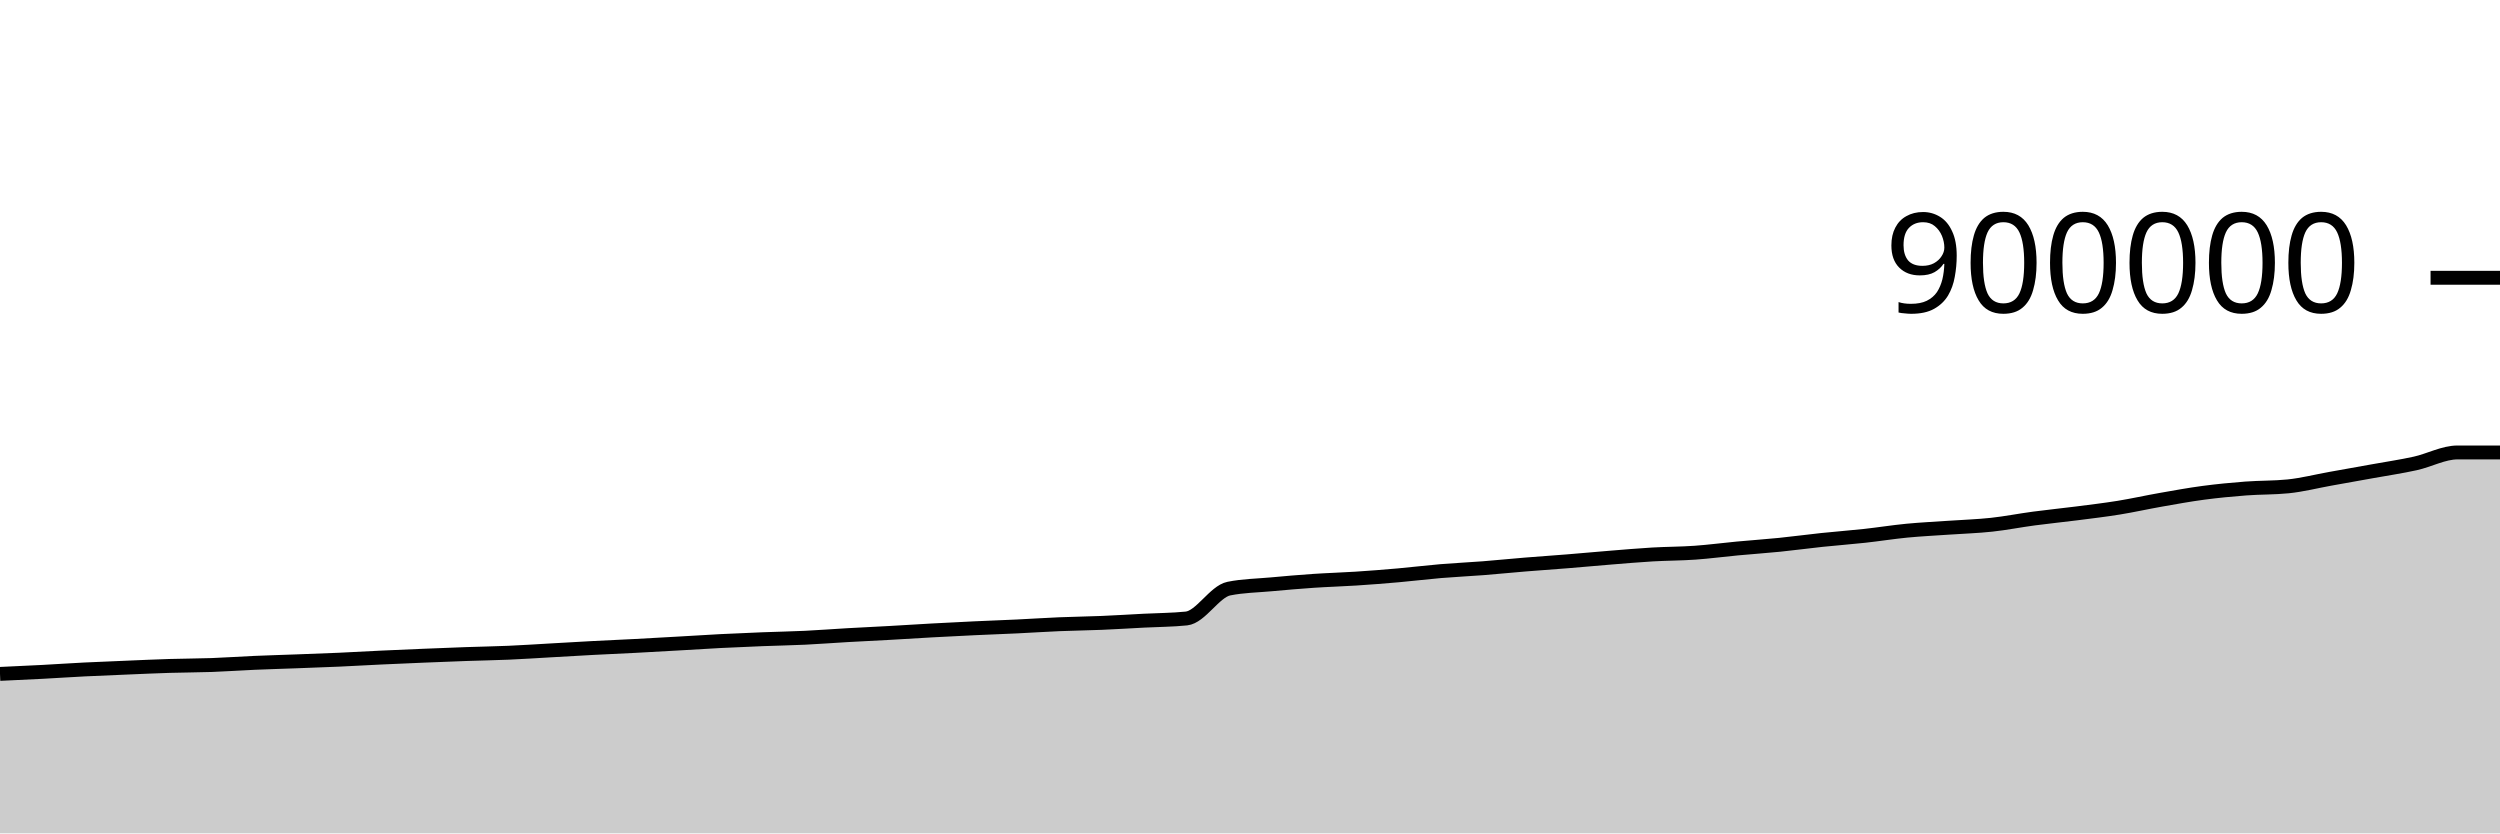
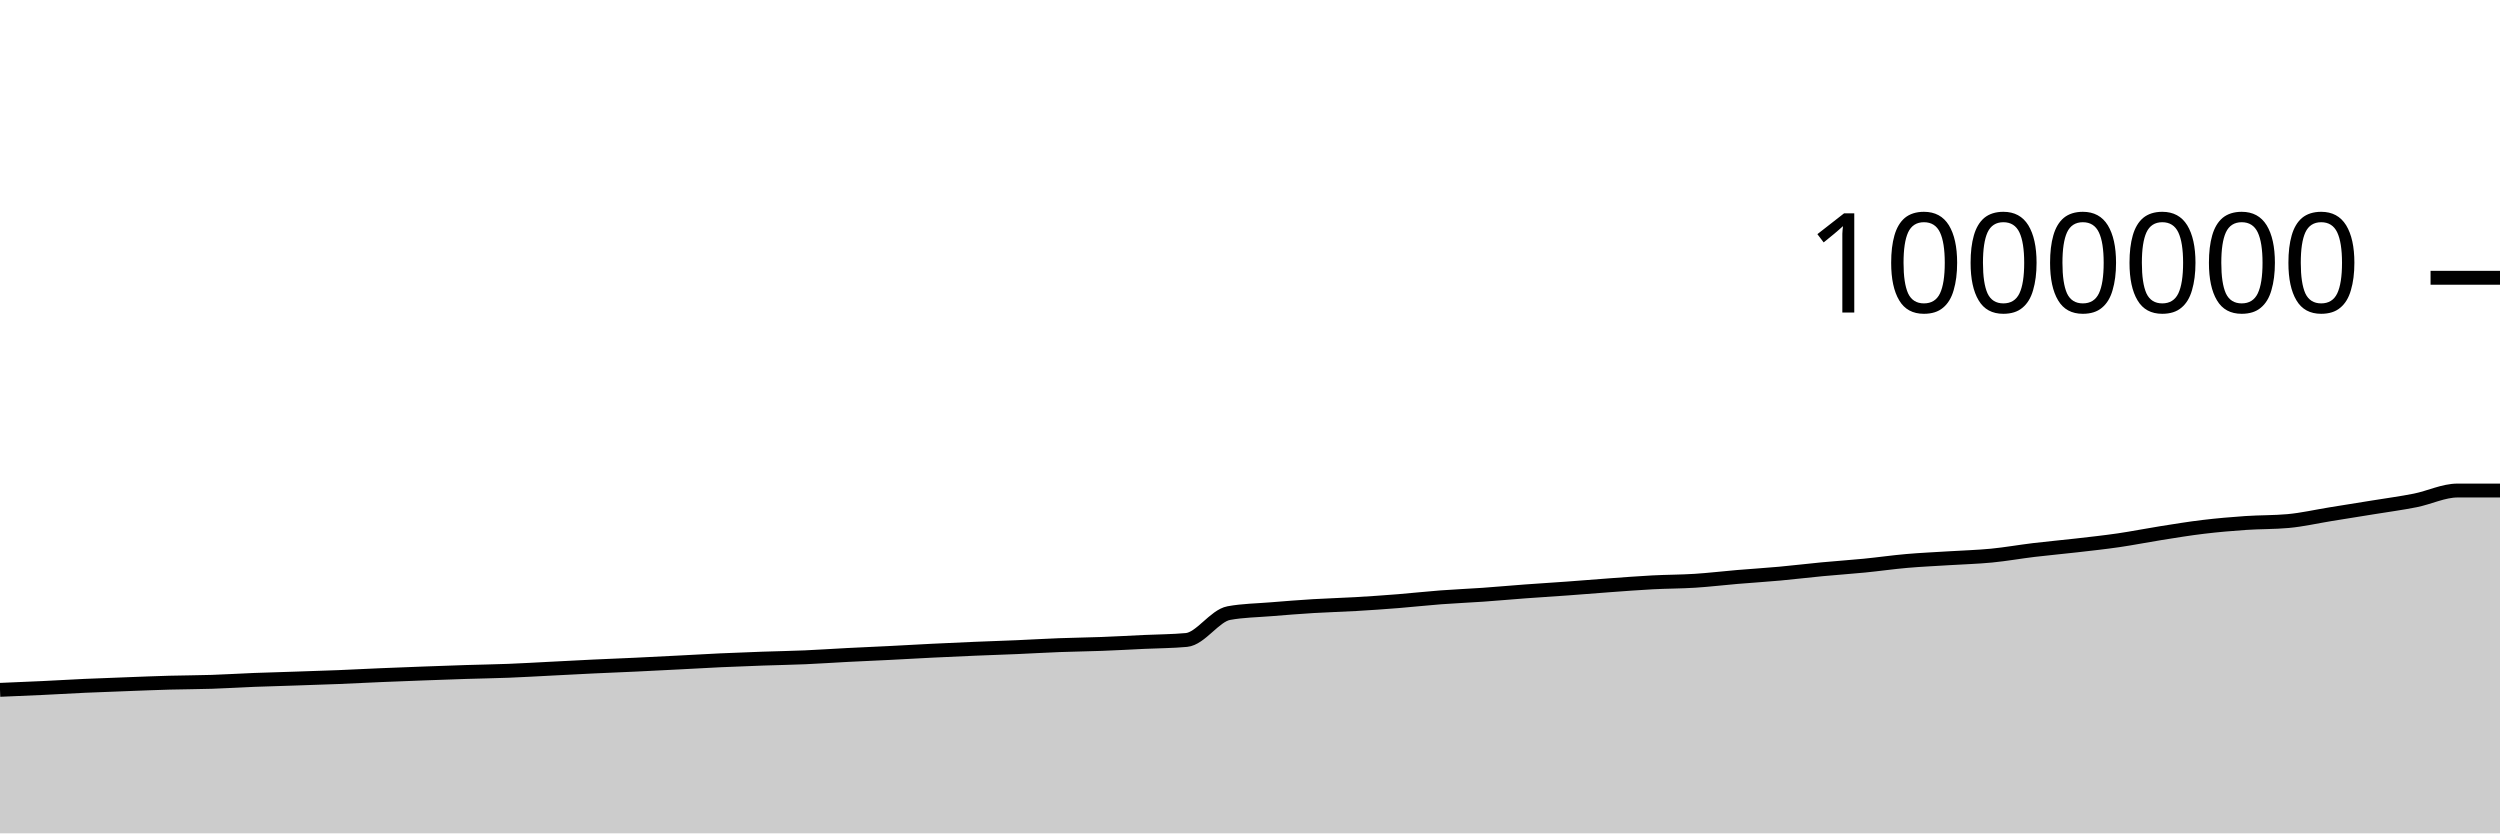
<svg xmlns="http://www.w3.org/2000/svg" viewBox="0 0 180 60">
  <g transform="translate(0,20)">
-     <path class="area" fill="rgba(0, 0, 0, 0.2)" d="M0,28.521C1.017,28.475,2.034,28.428,3.051,28.375C4.068,28.321,5.085,28.251,6.102,28.2C7.119,28.149,8.136,28.11,9.153,28.068C10.169,28.025,11.186,27.978,12.203,27.947C13.22,27.915,14.237,27.917,15.254,27.881C16.271,27.844,17.288,27.77,18.305,27.726C19.322,27.682,20.339,27.654,21.356,27.616C22.373,27.578,23.39,27.543,24.407,27.498C25.424,27.453,26.441,27.392,27.458,27.344C28.475,27.296,29.492,27.253,30.508,27.211C31.525,27.169,32.542,27.127,33.559,27.092C34.576,27.056,35.593,27.041,36.61,26.997C37.627,26.953,38.644,26.885,39.661,26.827C40.678,26.77,41.695,26.708,42.712,26.654C43.729,26.601,44.746,26.558,45.763,26.505C46.78,26.452,47.797,26.393,48.814,26.335C49.831,26.277,50.847,26.21,51.864,26.158C52.881,26.106,53.898,26.063,54.915,26.023C55.932,25.983,56.949,25.967,57.966,25.918C58.983,25.869,60,25.789,61.017,25.731C62.034,25.673,63.051,25.627,64.068,25.57C65.085,25.513,66.102,25.446,67.119,25.39C68.136,25.334,69.153,25.283,70.169,25.235C71.186,25.188,72.203,25.152,73.22,25.104C74.237,25.055,75.254,24.987,76.271,24.944C77.288,24.901,78.305,24.891,79.322,24.848C80.339,24.805,81.356,24.741,82.373,24.688C83.39,24.635,84.407,24.636,85.424,24.531C86.441,24.427,87.458,22.587,88.475,22.381C89.492,22.175,90.508,22.165,91.525,22.072C92.542,21.979,93.559,21.89,94.576,21.821C95.593,21.752,96.61,21.725,97.627,21.659C98.644,21.593,99.661,21.514,100.678,21.424C101.695,21.335,102.712,21.207,103.729,21.121C104.746,21.036,105.763,20.991,106.78,20.912C107.797,20.832,108.814,20.728,109.831,20.645C110.847,20.561,111.864,20.494,112.881,20.412C113.898,20.329,114.915,20.233,115.932,20.152C116.949,20.07,117.966,19.981,118.983,19.921C120,19.862,121.017,19.867,122.034,19.795C123.051,19.723,124.068,19.586,125.085,19.491C126.102,19.396,127.119,19.327,128.136,19.225C129.153,19.122,130.169,18.982,131.186,18.875C132.203,18.768,133.22,18.694,134.237,18.583C135.254,18.472,136.271,18.308,137.288,18.209C138.305,18.111,139.322,18.064,140.339,17.993C141.356,17.922,142.373,17.892,143.39,17.782C144.407,17.672,145.424,17.469,146.441,17.334C147.458,17.198,148.475,17.098,149.492,16.968C150.508,16.838,151.525,16.718,152.542,16.554C153.559,16.389,154.576,16.16,155.593,15.982C156.61,15.803,157.627,15.617,158.644,15.482C159.661,15.347,160.678,15.25,161.695,15.172C162.712,15.095,163.729,15.121,164.746,15.018C165.763,14.914,166.78,14.652,167.797,14.47C168.814,14.287,169.831,14.108,170.847,13.924C171.864,13.74,172.881,13.592,173.898,13.367C174.915,13.142,175.932,12.576,176.949,12.576C177.966,12.576,178.983,12.576,180,12.576L180,40C178.983,40,177.966,40,176.949,40C175.932,40,174.915,40,173.898,40C172.881,40,171.864,40,170.847,40C169.831,40,168.814,40,167.797,40C166.78,40,165.763,40,164.746,40C163.729,40,162.712,40,161.695,40C160.678,40,159.661,40,158.644,40C157.627,40,156.61,40,155.593,40C154.576,40,153.559,40,152.542,40C151.525,40,150.508,40,149.492,40C148.475,40,147.458,40,146.441,40C145.424,40,144.407,40,143.39,40C142.373,40,141.356,40,140.339,40C139.322,40,138.305,40,137.288,40C136.271,40,135.254,40,134.237,40C133.22,40,132.203,40,131.186,40C130.169,40,129.153,40,128.136,40C127.119,40,126.102,40,125.085,40C124.068,40,123.051,40,122.034,40C121.017,40,120,40,118.983,40C117.966,40,116.949,40,115.932,40C114.915,40,113.898,40,112.881,40C111.864,40,110.847,40,109.831,40C108.814,40,107.797,40,106.78,40C105.763,40,104.746,40,103.729,40C102.712,40,101.695,40,100.678,40C99.661,40,98.644,40,97.627,40C96.61,40,95.593,40,94.576,40C93.559,40,92.542,40,91.525,40C90.508,40,89.492,40,88.475,40C87.458,40,86.441,40,85.424,40C84.407,40,83.39,40,82.373,40C81.356,40,80.339,40,79.322,40C78.305,40,77.288,40,76.271,40C75.254,40,74.237,40,73.22,40C72.203,40,71.186,40,70.169,40C69.153,40,68.136,40,67.119,40C66.102,40,65.085,40,64.068,40C63.051,40,62.034,40,61.017,40C60,40,58.983,40,57.966,40C56.949,40,55.932,40,54.915,40C53.898,40,52.881,40,51.864,40C50.847,40,49.831,40,48.814,40C47.797,40,46.78,40,45.763,40C44.746,40,43.729,40,42.712,40C41.695,40,40.678,40,39.661,40C38.644,40,37.627,40,36.61,40C35.593,40,34.576,40,33.559,40C32.542,40,31.525,40,30.508,40C29.492,40,28.475,40,27.458,40C26.441,40,25.424,40,24.407,40C23.39,40,22.373,40,21.356,40C20.339,40,19.322,40,18.305,40C17.288,40,16.271,40,15.254,40C14.237,40,13.22,40,12.203,40C11.186,40,10.169,40,9.153,40C8.136,40,7.119,40,6.102,40C5.085,40,4.068,40,3.051,40C2.034,40,1.017,40,0,40Z" />
-     <path class="line" stroke="black" fill="none" d="M0,28.521C1.017,28.475,2.034,28.428,3.051,28.375C4.068,28.321,5.085,28.251,6.102,28.2C7.119,28.149,8.136,28.11,9.153,28.068C10.169,28.025,11.186,27.978,12.203,27.947C13.22,27.915,14.237,27.917,15.254,27.881C16.271,27.844,17.288,27.77,18.305,27.726C19.322,27.682,20.339,27.654,21.356,27.616C22.373,27.578,23.39,27.543,24.407,27.498C25.424,27.453,26.441,27.392,27.458,27.344C28.475,27.296,29.492,27.253,30.508,27.211C31.525,27.169,32.542,27.127,33.559,27.092C34.576,27.056,35.593,27.041,36.61,26.997C37.627,26.953,38.644,26.885,39.661,26.827C40.678,26.77,41.695,26.708,42.712,26.654C43.729,26.601,44.746,26.558,45.763,26.505C46.78,26.452,47.797,26.393,48.814,26.335C49.831,26.277,50.847,26.21,51.864,26.158C52.881,26.106,53.898,26.063,54.915,26.023C55.932,25.983,56.949,25.967,57.966,25.918C58.983,25.869,60,25.789,61.017,25.731C62.034,25.673,63.051,25.627,64.068,25.57C65.085,25.513,66.102,25.446,67.119,25.39C68.136,25.334,69.153,25.283,70.169,25.235C71.186,25.188,72.203,25.152,73.22,25.104C74.237,25.055,75.254,24.987,76.271,24.944C77.288,24.901,78.305,24.891,79.322,24.848C80.339,24.805,81.356,24.741,82.373,24.688C83.39,24.635,84.407,24.636,85.424,24.531C86.441,24.427,87.458,22.587,88.475,22.381C89.492,22.175,90.508,22.165,91.525,22.072C92.542,21.979,93.559,21.89,94.576,21.821C95.593,21.752,96.61,21.725,97.627,21.659C98.644,21.593,99.661,21.514,100.678,21.424C101.695,21.335,102.712,21.207,103.729,21.121C104.746,21.036,105.763,20.991,106.78,20.912C107.797,20.832,108.814,20.728,109.831,20.645C110.847,20.561,111.864,20.494,112.881,20.412C113.898,20.329,114.915,20.233,115.932,20.152C116.949,20.07,117.966,19.981,118.983,19.921C120,19.862,121.017,19.867,122.034,19.795C123.051,19.723,124.068,19.586,125.085,19.491C126.102,19.396,127.119,19.327,128.136,19.225C129.153,19.122,130.169,18.982,131.186,18.875C132.203,18.768,133.22,18.694,134.237,18.583C135.254,18.472,136.271,18.308,137.288,18.209C138.305,18.111,139.322,18.064,140.339,17.993C141.356,17.922,142.373,17.892,143.39,17.782C144.407,17.672,145.424,17.469,146.441,17.334C147.458,17.198,148.475,17.098,149.492,16.968C150.508,16.838,151.525,16.718,152.542,16.554C153.559,16.389,154.576,16.16,155.593,15.982C156.61,15.803,157.627,15.617,158.644,15.482C159.661,15.347,160.678,15.25,161.695,15.172C162.712,15.095,163.729,15.121,164.746,15.018C165.763,14.914,166.78,14.652,167.797,14.47C168.814,14.287,169.831,14.108,170.847,13.924C171.864,13.74,172.881,13.592,173.898,13.367C174.915,13.142,175.932,12.576,176.949,12.576C177.966,12.576,178.983,12.576,180,12.576" />
+     <path class="area" fill="rgba(0, 0, 0, 0.2)" d="M0,29.669C1.017,29.627,2.034,29.585,3.051,29.537C4.068,29.489,5.085,29.426,6.102,29.38C7.119,29.334,8.136,29.299,9.153,29.261C10.169,29.223,11.186,29.18,12.203,29.152C13.22,29.124,14.237,29.126,15.254,29.092C16.271,29.059,17.288,28.993,18.305,28.953C19.322,28.914,20.339,28.888,21.356,28.854C22.373,28.82,23.39,28.789,24.407,28.748C25.424,28.707,26.441,28.653,27.458,28.609C28.475,28.566,29.492,28.528,30.508,28.49C31.525,28.452,32.542,28.415,33.559,28.383C34.576,28.35,35.593,28.337,36.61,28.297C37.627,28.258,38.644,28.196,39.661,28.145C40.678,28.093,41.695,28.037,42.712,27.989C43.729,27.941,44.746,27.903,45.763,27.855C46.78,27.807,47.797,27.754,48.814,27.702C49.831,27.649,50.847,27.589,51.864,27.542C52.881,27.495,53.898,27.457,54.915,27.421C55.932,27.385,56.949,27.37,57.966,27.326C58.983,27.282,60,27.21,61.017,27.158C62.034,27.106,63.051,27.064,64.068,27.013C65.085,26.962,66.102,26.901,67.119,26.851C68.136,26.801,69.153,26.755,70.169,26.712C71.186,26.669,72.203,26.637,73.22,26.594C74.237,26.55,75.254,26.488,76.271,26.45C77.288,26.411,78.305,26.402,79.322,26.363C80.339,26.325,81.356,26.267,82.373,26.219C83.39,26.171,84.407,26.172,85.424,26.078C86.441,25.984,87.458,24.328,88.475,24.143C89.492,23.957,90.508,23.949,91.525,23.865C92.542,23.781,93.559,23.701,94.576,23.639C95.593,23.577,96.61,23.553,97.627,23.493C98.644,23.434,99.661,23.363,100.678,23.282C101.695,23.201,102.712,23.086,103.729,23.009C104.746,22.932,105.763,22.892,106.78,22.821C107.797,22.749,108.814,22.655,109.831,22.58C110.847,22.505,111.864,22.444,112.881,22.37C113.898,22.296,114.915,22.21,115.932,22.136C116.949,22.063,117.966,21.983,118.983,21.929C120,21.876,121.017,21.88,122.034,21.816C123.051,21.751,124.068,21.628,125.085,21.542C126.102,21.457,127.119,21.395,128.136,21.302C129.153,21.21,130.169,21.084,131.186,20.988C132.203,20.891,133.22,20.825,134.237,20.725C135.254,20.625,136.271,20.477,137.288,20.389C138.305,20.3,139.322,20.258,140.339,20.193C141.356,20.129,142.373,20.103,143.39,20.004C144.407,19.905,145.424,19.722,146.441,19.6C147.458,19.478,148.475,19.389,149.492,19.272C150.508,19.155,151.525,19.046,152.542,18.898C153.559,18.75,154.576,18.544,155.593,18.384C156.61,18.223,157.627,18.055,158.644,17.934C159.661,17.812,160.678,17.725,161.695,17.655C162.712,17.585,163.729,17.609,164.746,17.516C165.763,17.423,166.78,17.187,167.797,17.023C168.814,16.859,169.831,16.697,170.847,16.532C171.864,16.366,172.881,16.233,173.898,16.03C174.915,15.828,175.932,15.318,176.949,15.318C177.966,15.318,178.983,15.318,180,15.318L180,40C178.983,40,177.966,40,176.949,40C175.932,40,174.915,40,173.898,40C172.881,40,171.864,40,170.847,40C169.831,40,168.814,40,167.797,40C166.78,40,165.763,40,164.746,40C163.729,40,162.712,40,161.695,40C160.678,40,159.661,40,158.644,40C157.627,40,156.61,40,155.593,40C154.576,40,153.559,40,152.542,40C151.525,40,150.508,40,149.492,40C148.475,40,147.458,40,146.441,40C145.424,40,144.407,40,143.39,40C142.373,40,141.356,40,140.339,40C139.322,40,138.305,40,137.288,40C136.271,40,135.254,40,134.237,40C133.22,40,132.203,40,131.186,40C130.169,40,129.153,40,128.136,40C127.119,40,126.102,40,125.085,40C124.068,40,123.051,40,122.034,40C121.017,40,120,40,118.983,40C117.966,40,116.949,40,115.932,40C114.915,40,113.898,40,112.881,40C111.864,40,110.847,40,109.831,40C108.814,40,107.797,40,106.78,40C105.763,40,104.746,40,103.729,40C102.712,40,101.695,40,100.678,40C99.661,40,98.644,40,97.627,40C96.61,40,95.593,40,94.576,40C93.559,40,92.542,40,91.525,40C90.508,40,89.492,40,88.475,40C87.458,40,86.441,40,85.424,40C84.407,40,83.39,40,82.373,40C81.356,40,80.339,40,79.322,40C78.305,40,77.288,40,76.271,40C75.254,40,74.237,40,73.22,40C72.203,40,71.186,40,70.169,40C69.153,40,68.136,40,67.119,40C66.102,40,65.085,40,64.068,40C63.051,40,62.034,40,61.017,40C60,40,58.983,40,57.966,40C56.949,40,55.932,40,54.915,40C53.898,40,52.881,40,51.864,40C50.847,40,49.831,40,48.814,40C47.797,40,46.78,40,45.763,40C44.746,40,43.729,40,42.712,40C41.695,40,40.678,40,39.661,40C38.644,40,37.627,40,36.61,40C35.593,40,34.576,40,33.559,40C32.542,40,31.525,40,30.508,40C29.492,40,28.475,40,27.458,40C26.441,40,25.424,40,24.407,40C23.39,40,22.373,40,21.356,40C20.339,40,19.322,40,18.305,40C17.288,40,16.271,40,15.254,40C14.237,40,13.22,40,12.203,40C11.186,40,10.169,40,9.153,40C8.136,40,7.119,40,6.102,40C5.085,40,4.068,40,3.051,40C2.034,40,1.017,40,0,40Z" />
+     <path class="line" stroke="black" fill="none" d="M0,29.669C1.017,29.627,2.034,29.585,3.051,29.537C4.068,29.489,5.085,29.426,6.102,29.38C7.119,29.334,8.136,29.299,9.153,29.261C10.169,29.223,11.186,29.18,12.203,29.152C13.22,29.124,14.237,29.126,15.254,29.092C16.271,29.059,17.288,28.993,18.305,28.953C19.322,28.914,20.339,28.888,21.356,28.854C22.373,28.82,23.39,28.789,24.407,28.748C25.424,28.707,26.441,28.653,27.458,28.609C28.475,28.566,29.492,28.528,30.508,28.49C31.525,28.452,32.542,28.415,33.559,28.383C34.576,28.35,35.593,28.337,36.61,28.297C37.627,28.258,38.644,28.196,39.661,28.145C40.678,28.093,41.695,28.037,42.712,27.989C43.729,27.941,44.746,27.903,45.763,27.855C46.78,27.807,47.797,27.754,48.814,27.702C49.831,27.649,50.847,27.589,51.864,27.542C52.881,27.495,53.898,27.457,54.915,27.421C55.932,27.385,56.949,27.37,57.966,27.326C58.983,27.282,60,27.21,61.017,27.158C62.034,27.106,63.051,27.064,64.068,27.013C65.085,26.962,66.102,26.901,67.119,26.851C68.136,26.801,69.153,26.755,70.169,26.712C71.186,26.669,72.203,26.637,73.22,26.594C74.237,26.55,75.254,26.488,76.271,26.45C77.288,26.411,78.305,26.402,79.322,26.363C80.339,26.325,81.356,26.267,82.373,26.219C83.39,26.171,84.407,26.172,85.424,26.078C86.441,25.984,87.458,24.328,88.475,24.143C89.492,23.957,90.508,23.949,91.525,23.865C92.542,23.781,93.559,23.701,94.576,23.639C95.593,23.577,96.61,23.553,97.627,23.493C98.644,23.434,99.661,23.363,100.678,23.282C101.695,23.201,102.712,23.086,103.729,23.009C104.746,22.932,105.763,22.892,106.78,22.821C107.797,22.749,108.814,22.655,109.831,22.58C110.847,22.505,111.864,22.444,112.881,22.37C113.898,22.296,114.915,22.21,115.932,22.136C116.949,22.063,117.966,21.983,118.983,21.929C120,21.876,121.017,21.88,122.034,21.816C123.051,21.751,124.068,21.628,125.085,21.542C126.102,21.457,127.119,21.395,128.136,21.302C129.153,21.21,130.169,21.084,131.186,20.988C132.203,20.891,133.22,20.825,134.237,20.725C135.254,20.625,136.271,20.477,137.288,20.389C138.305,20.3,139.322,20.258,140.339,20.193C141.356,20.129,142.373,20.103,143.39,20.004C144.407,19.905,145.424,19.722,146.441,19.6C147.458,19.478,148.475,19.389,149.492,19.272C150.508,19.155,151.525,19.046,152.542,18.898C153.559,18.75,154.576,18.544,155.593,18.384C156.61,18.223,157.627,18.055,158.644,17.934C159.661,17.812,160.678,17.725,161.695,17.655C162.712,17.585,163.729,17.609,164.746,17.516C165.763,17.423,166.78,17.187,167.797,17.023C168.814,16.859,169.831,16.697,170.847,16.532C171.864,16.366,172.881,16.233,173.898,16.03C174.915,15.828,175.932,15.318,176.949,15.318C177.966,15.318,178.983,15.318,180,15.318" />
    <path class="axis-ceiling" stroke-width="1" stroke="black" fill="none" d="M175,0L180,0" />
-     <text class="axis-ceiling-label" font-family="sans-serif" text-anchor="end" font-size="10px" x="170" y="2.5">900000</text>
+     <text class="axis-ceiling-label" font-family="sans-serif" text-anchor="end" font-size="10px" x="170" y="2.5">1000000</text>
  </g>
</svg>
